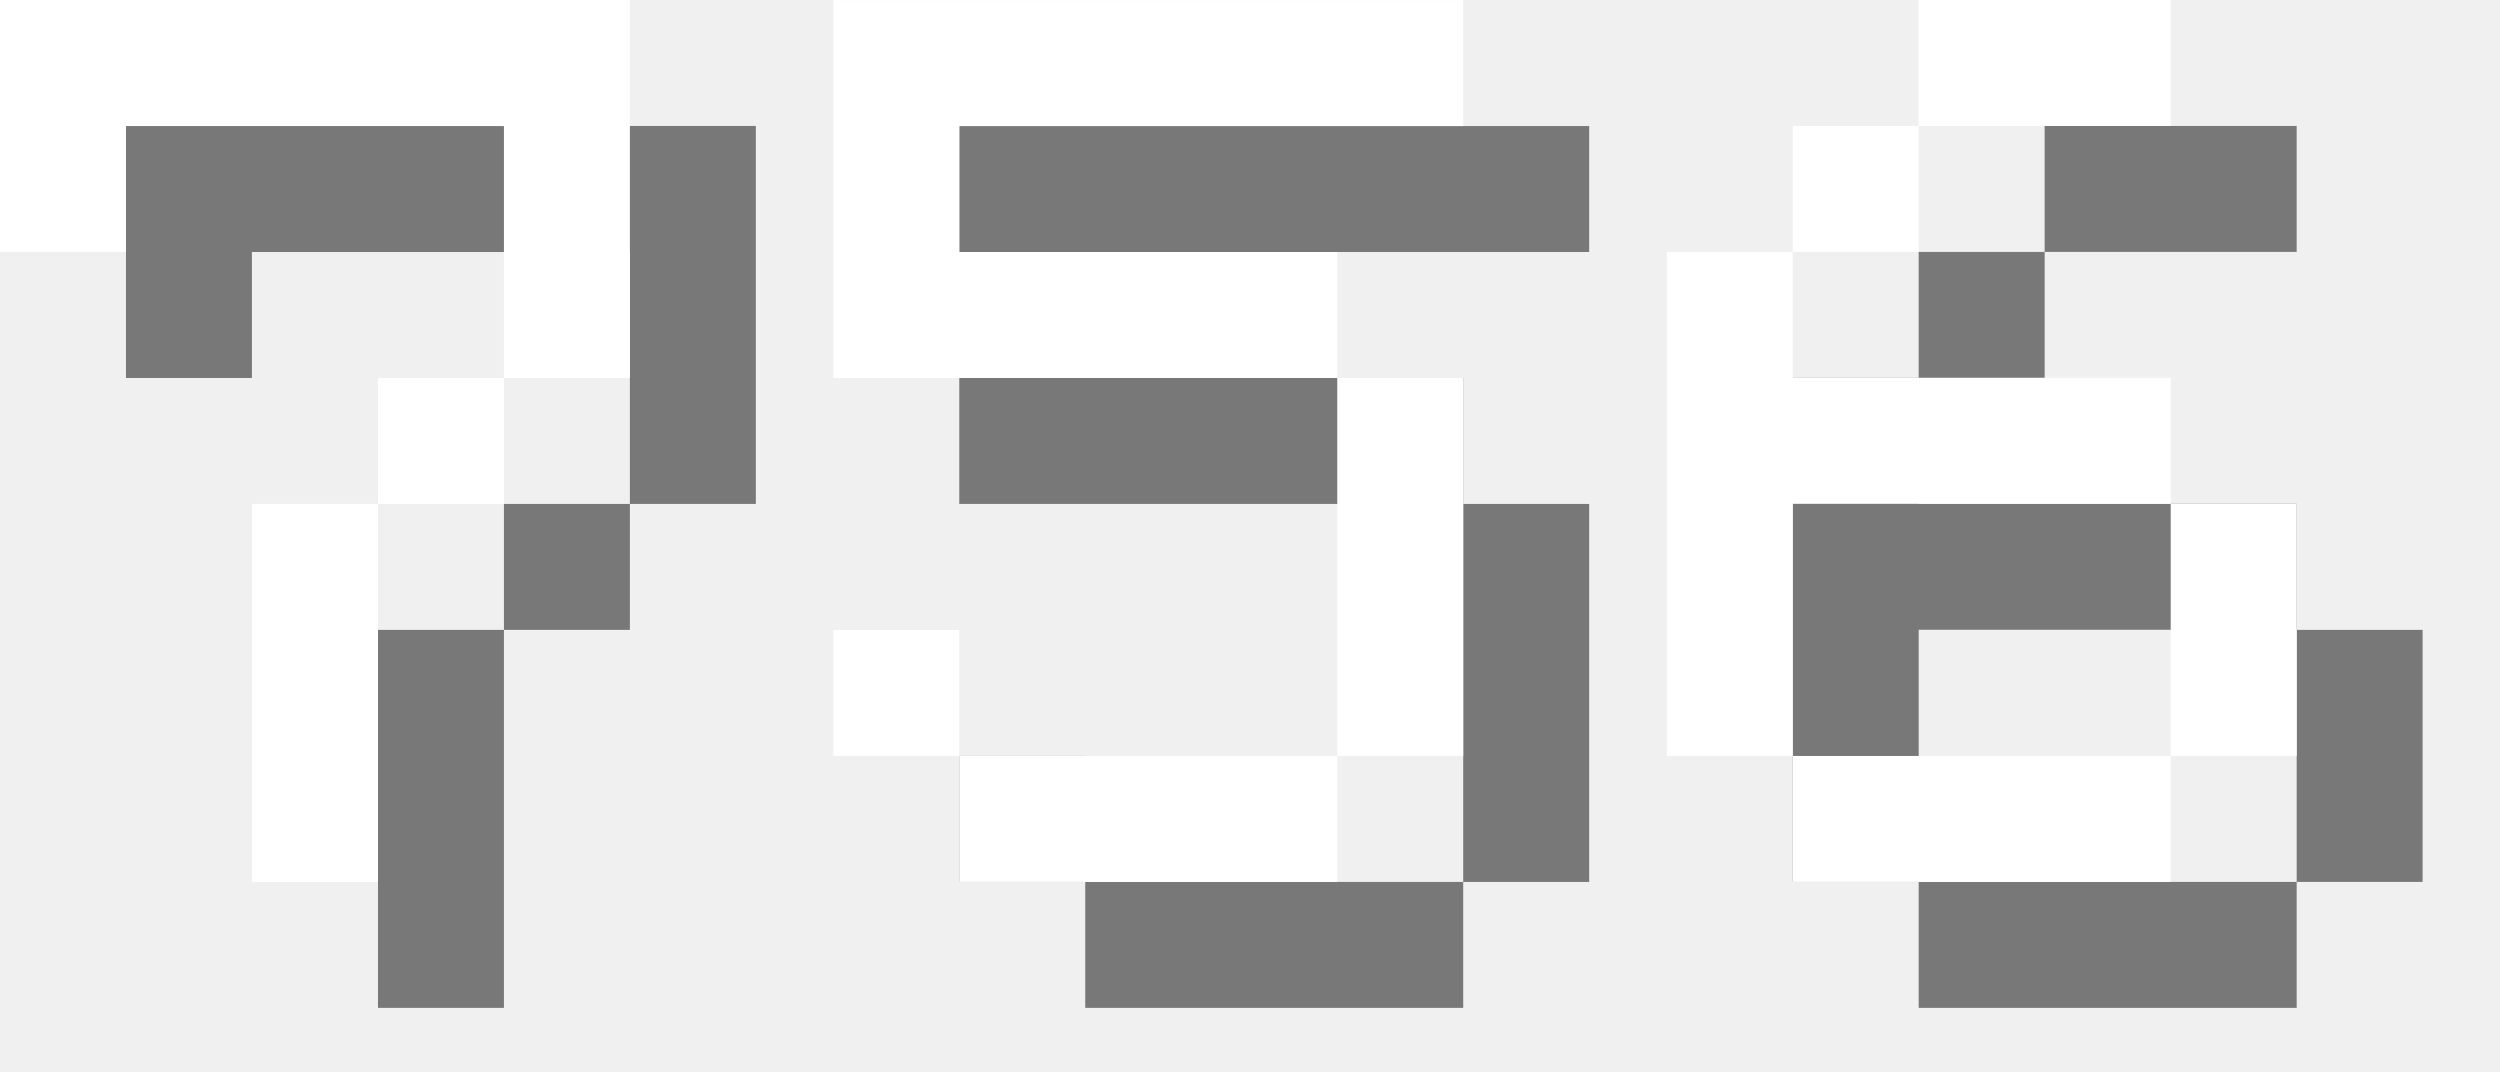
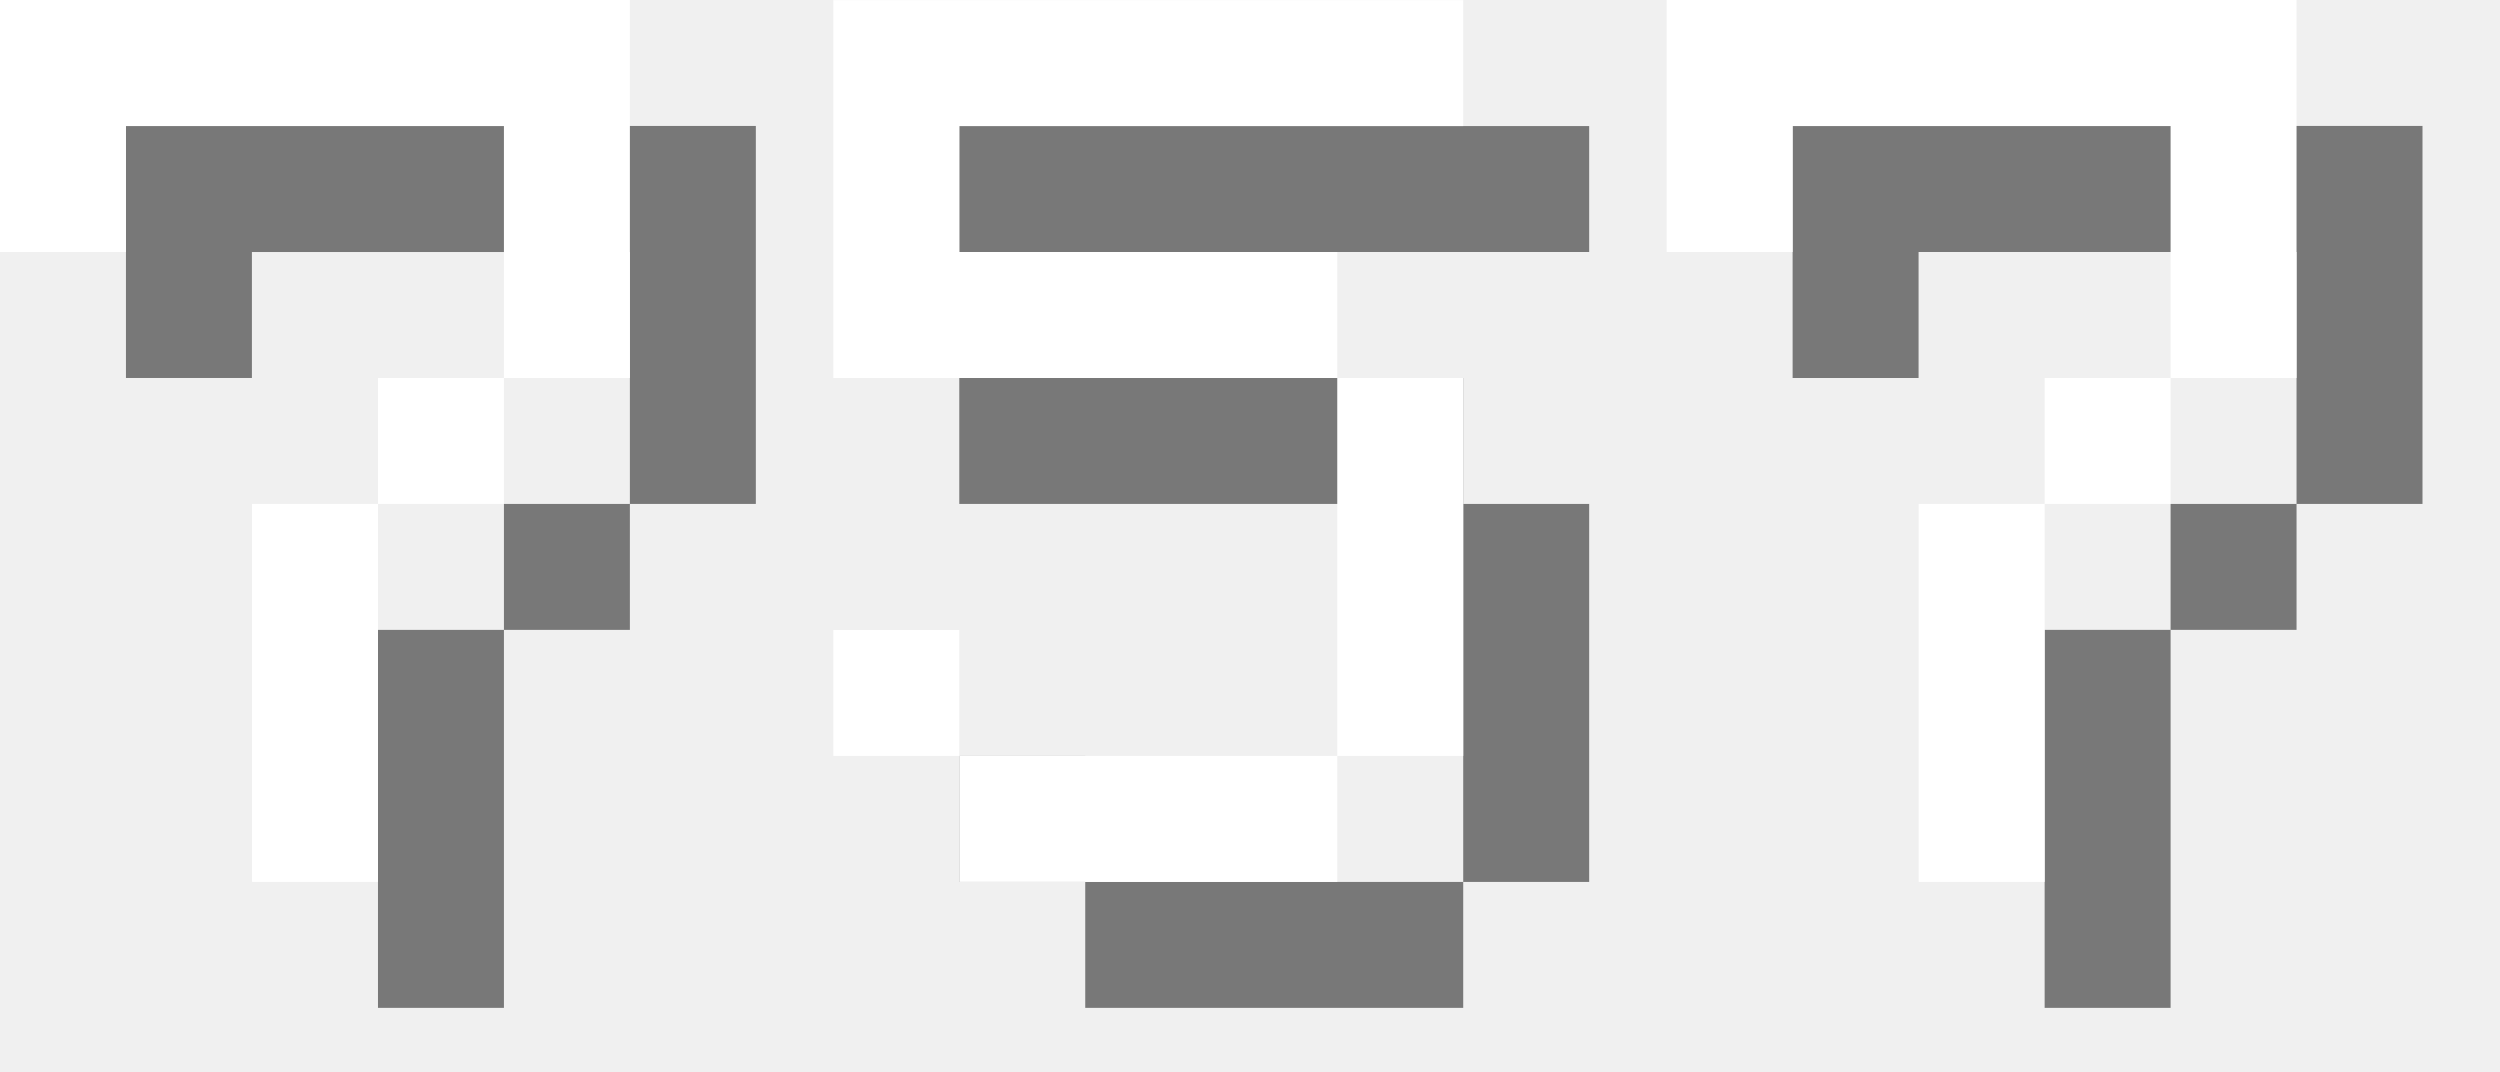
<svg xmlns="http://www.w3.org/2000/svg" version="1.1" width="84" height="36">
  <g class="digit" id="digit_7" transform="translate(0, 0), scale(4)">
    <path id="digit_7_shadow" d="m1.058 1.058 2e-6 2.117h1.058v-1.058h3.175v1.058l2e-7 1.058h-1.058v1.058h-1.058l4e-7 3.175 1.058 1e-7v-3.175h1.058v-1.058h1.058l5e-7 -1.058v-2.117z" fill-opacity=".5" style="paint-order:stroke fill markers" />
    <path id="digit_7_fg" d="m0 0 2e-6 2.117h1.058v-1.058h3.175v1.058l2e-7 1.058h-1.058v1.058h-1.058l4e-7 3.175 1.058 1e-7v-3.175h1.058v-1.058h1.058l5e-7 -1.058v-2.117z" fill="#fff" style="paint-order:stroke fill markers" />
  </g>
  <g class="digit" id="digit_5" transform="translate(28, 0), scale(4)">
    <path id="digit_5_shadow" d="m1.058 1.058v3.175h4.233v3.175h-3.175v-1.058h-1.058v1.058h1.058v1.058h3.175v-1.058h1.058v-3.175h-1.058v-1.058h-3.175v-1.058h4.233v-1.058h-5.292z" fill-opacity=".5" style="paint-order:stroke fill markers" />
    <path id="digit_5_fg" d="m0 0v3.175h4.233v3.175h-3.175v-1.058h-1.058v1.058h1.058v1.058h3.175v-1.058h1.058v-3.175h-1.058v-1.058h-3.175v-1.058h4.233v-1.058h-5.292z" fill="#fff" style="paint-order:stroke fill markers" />
  </g>
-   <g class="digit" id="digit_6" transform="translate(56, 0), scale(4)">
-     <path id="digit_6_shadow" d="m3.175 1.058v1.058h2.117v-1.058h-2.117zm0 1.058h-1.058v1.058h1.058v-1.058zm-1.058 1.058h-1.058v4.233h1.058v-2.117h3.175v-1.058h-3.175v-1.058zm3.175 2.117v2.117h1.058v-2.117h-1.058zm0 2.117h-3.175v1.058h3.175v-1.058z" fill-opacity=".5" style="paint-order:stroke fill markers" />
-     <path id="digit_6_fg" d="m2.117 0v1.058h2.117v-1.058h-2.117zm0 1.058h-1.058v1.058h1.058v-1.058zm-1.058 1.058h-1.058v4.233h1.058v-2.117h3.175v-1.058h-3.175v-1.058zm3.175 2.117v2.117h1.058v-2.117h-1.058zm0 2.117h-3.175v1.058h3.175v-1.058z" fill="#fff" style="paint-order:stroke fill markers" />
+   <g class="digit" id="digit_7" transform="translate(56, 0), scale(4)">
+     <path id="digit_7_shadow" d="m1.058 1.058 2e-6 2.117h1.058v-1.058h3.175v1.058l2e-7 1.058h-1.058v1.058h-1.058l4e-7 3.175 1.058 1e-7v-3.175h1.058v-1.058h1.058l5e-7 -1.058v-2.117z" fill-opacity=".5" style="paint-order:stroke fill markers" />
+     <path id="digit_7_fg" d="m0 0 2e-6 2.117h1.058v-1.058h3.175v1.058l2e-7 1.058h-1.058v1.058h-1.058l4e-7 3.175 1.058 1e-7v-3.175h1.058v-1.058h1.058l5e-7 -1.058v-2.117z" fill="#fff" style="paint-order:stroke fill markers" />
  </g>
</svg>
